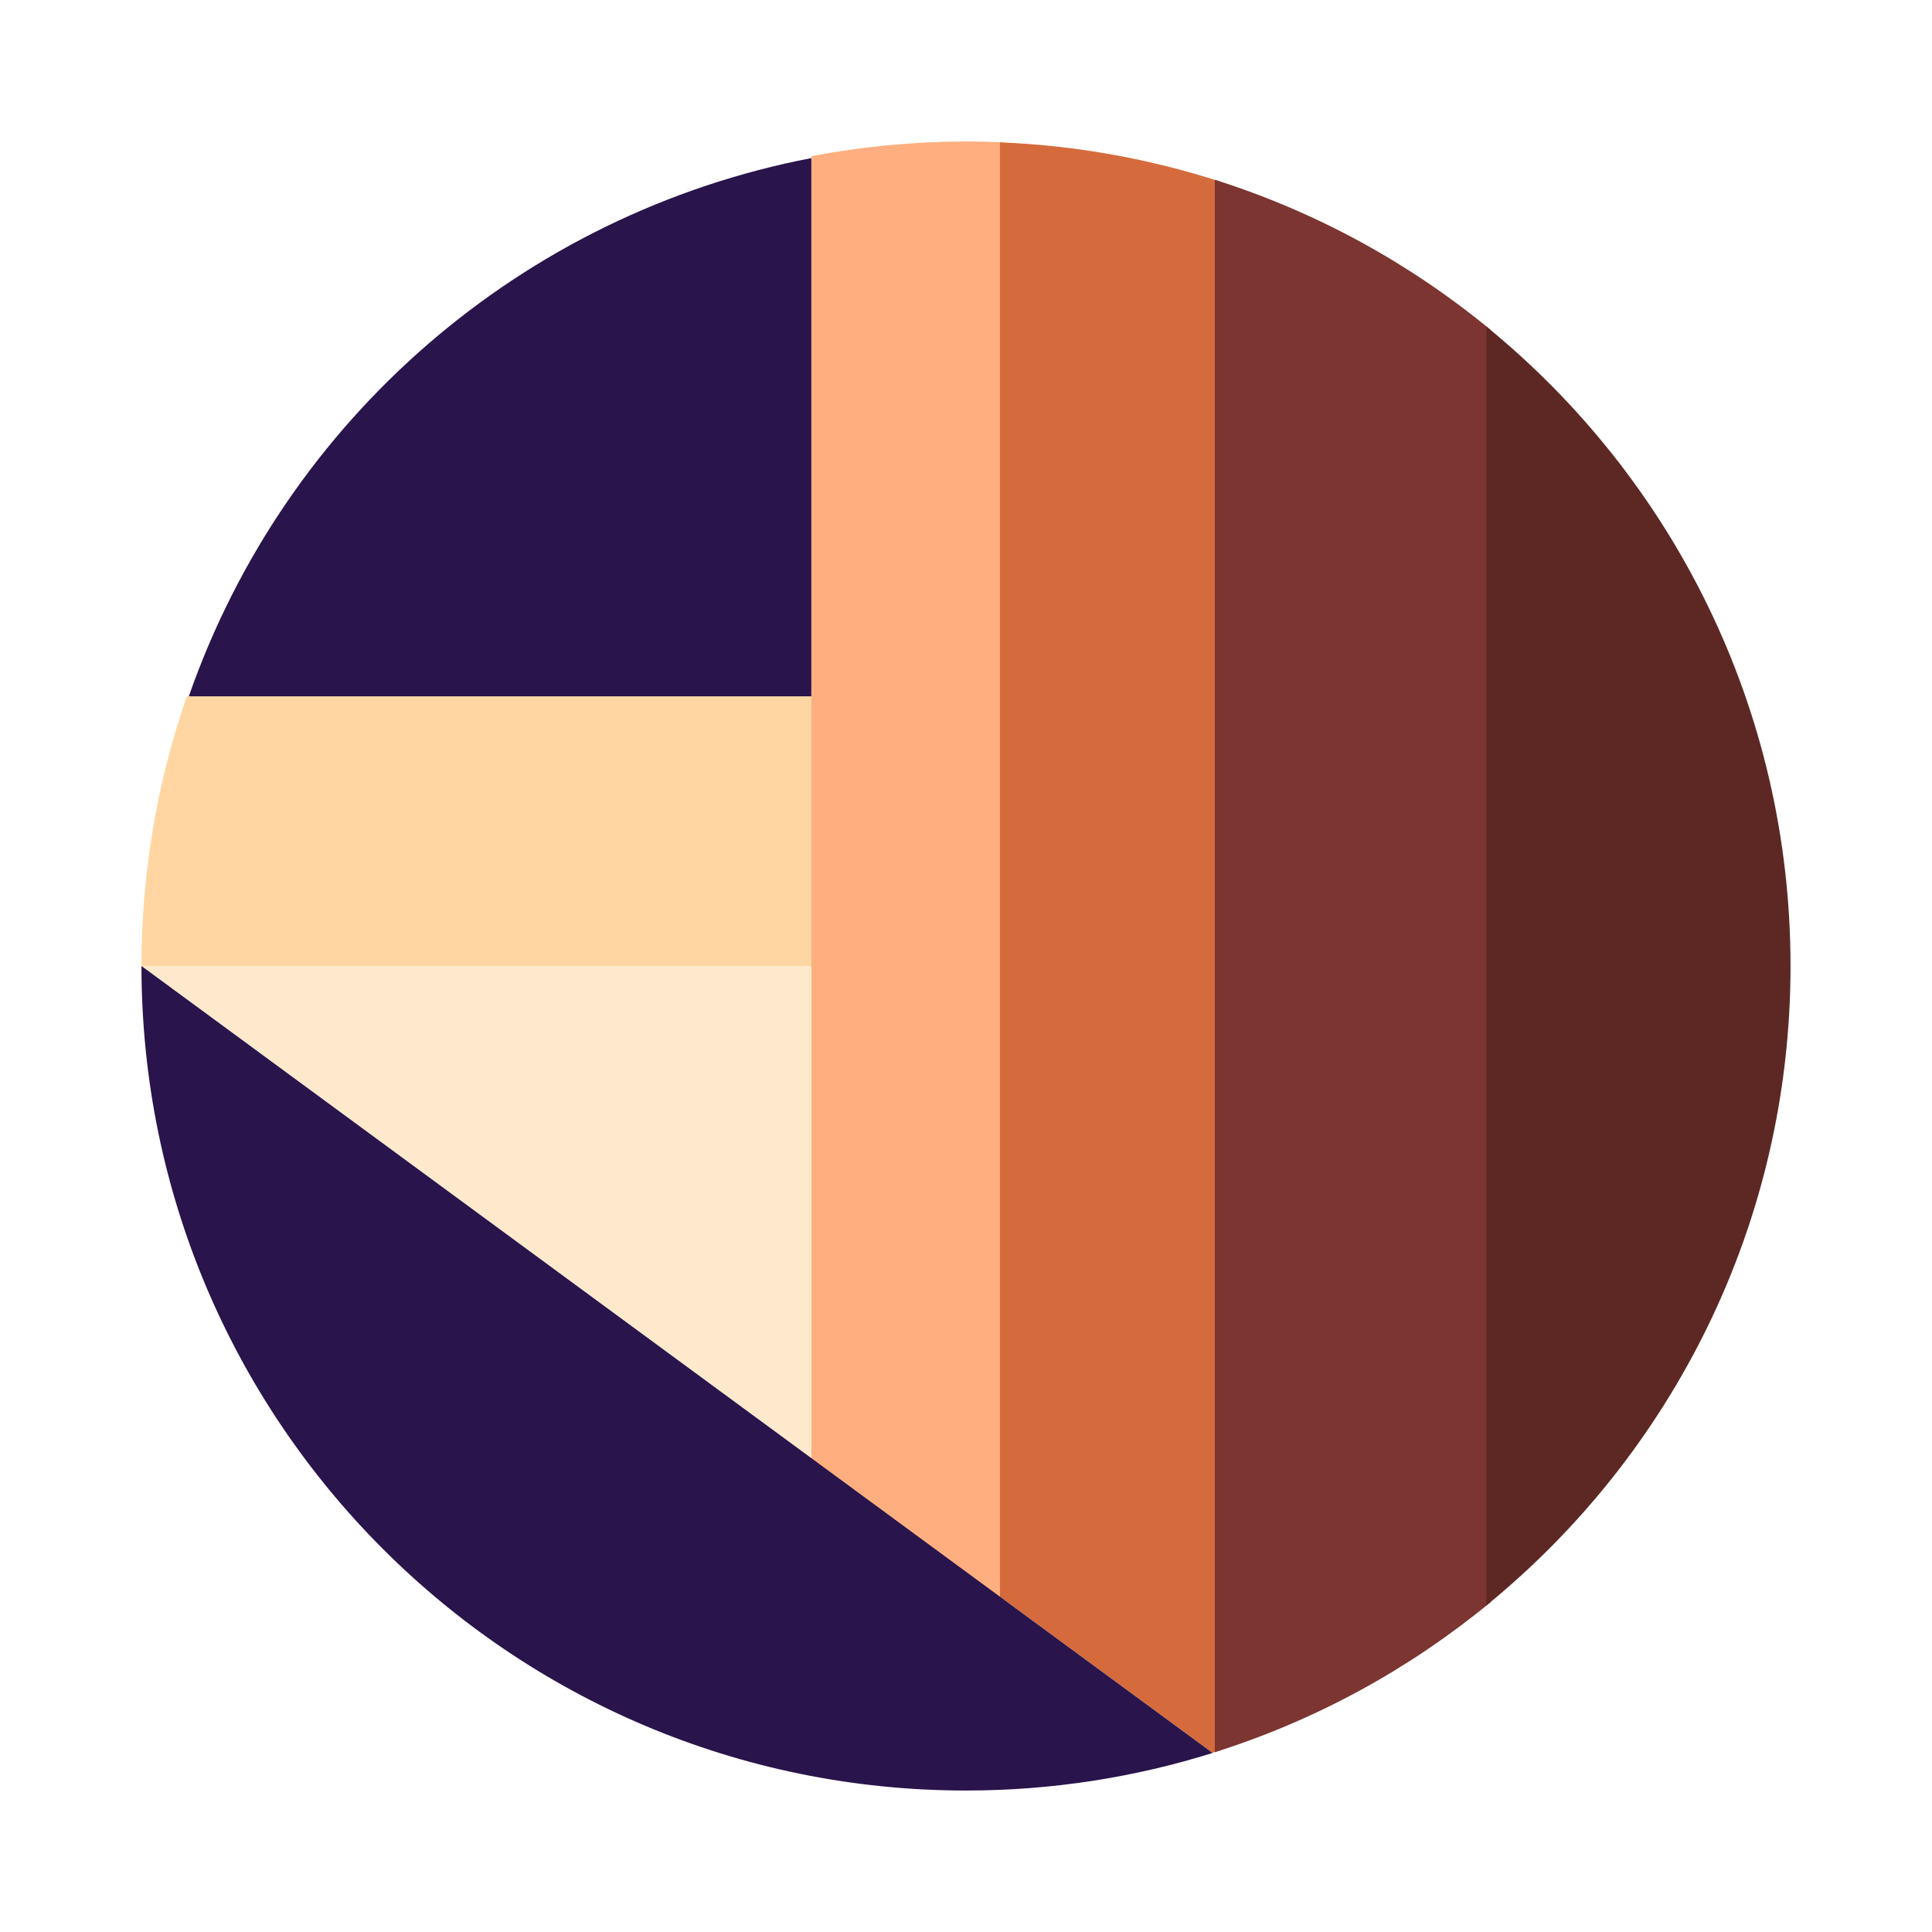
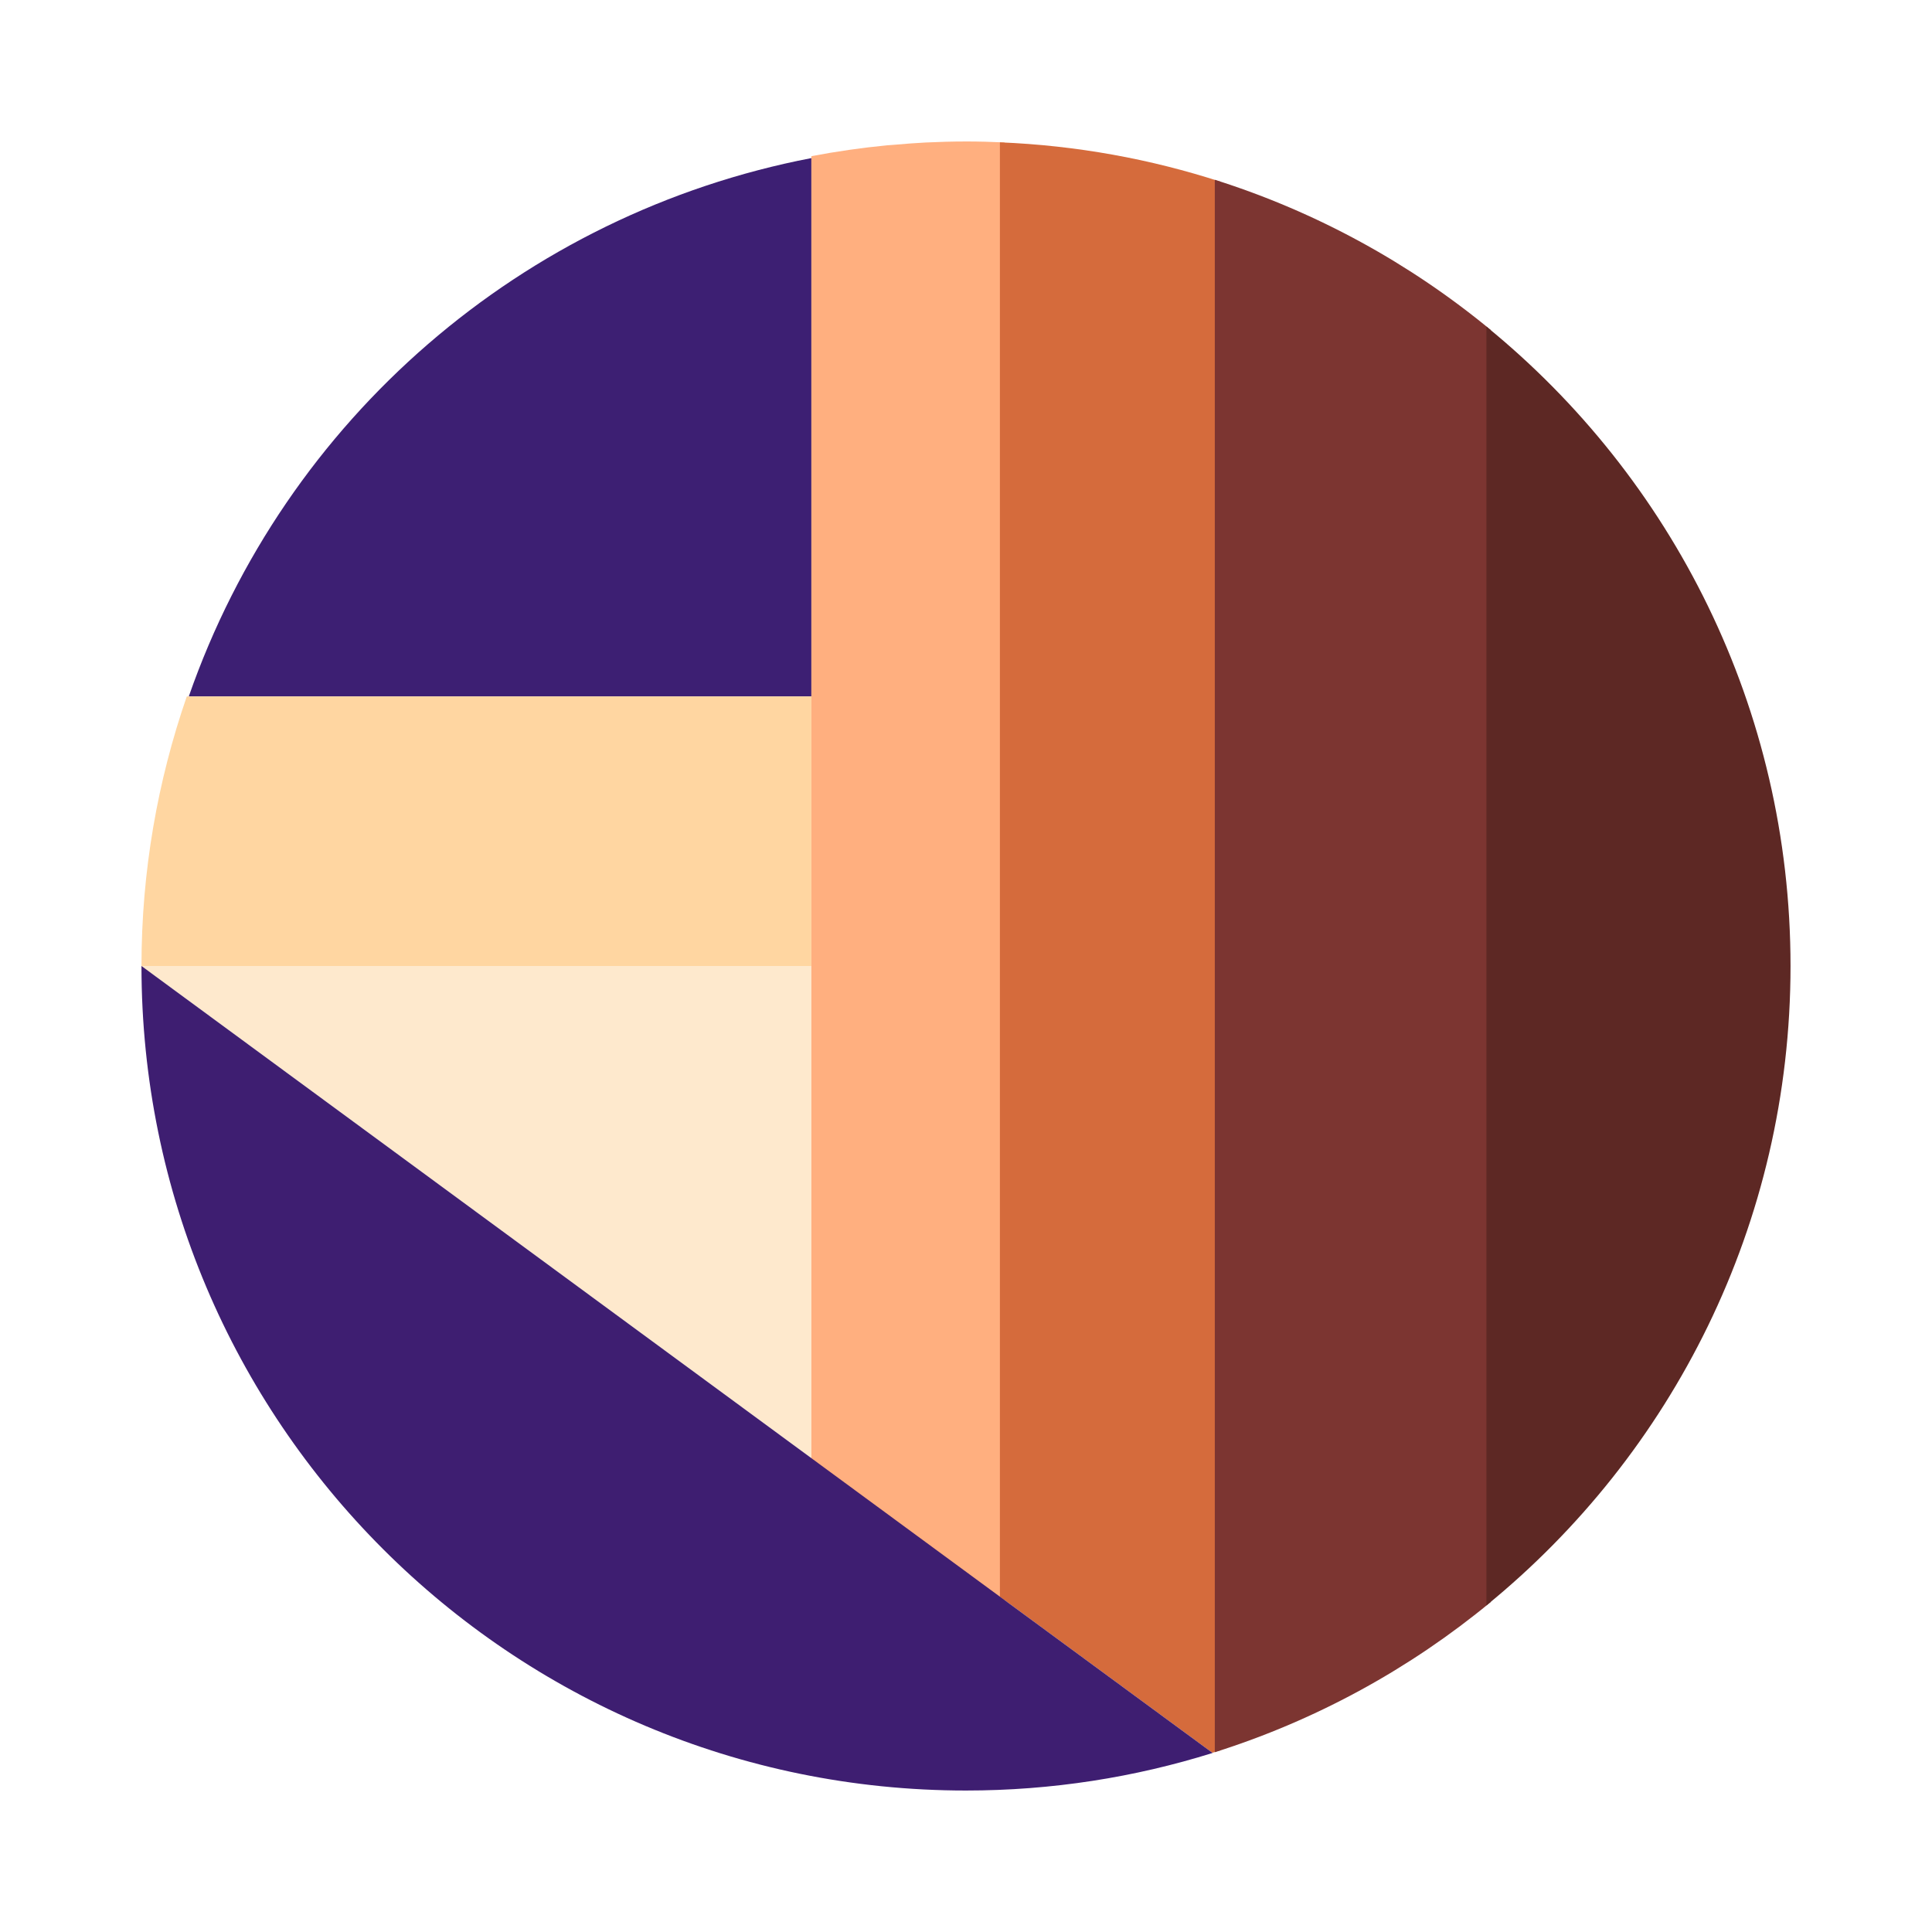
<svg xmlns="http://www.w3.org/2000/svg" width="140mm" height="140mm" viewBox="0 0 140 140" version="1.1" id="svg1" xml:space="preserve">
  <defs id="defs1" />
-   <path id="path1" style="display:inline;opacity:1;fill:#29144b;stroke-width:0.504;stroke-linecap:round;stroke-linejoin:round;paint-order:stroke markers fill" d="M 58.796 11.455 A 59.748 59.748 0 0 0 13.679 50.468 L 58.796 50.468 L 58.796 11.455 z " />
+   <path id="path1" style="display:inline;opacity:1;fill:#3d1f73;stroke-width:0.504;stroke-linecap:round;stroke-linejoin:round;paint-order:stroke markers fill;fill-opacity:1" d="M 58.796 11.455 A 59.748 59.748 0 0 0 13.679 50.468 L 58.796 50.468 L 58.796 11.455 z " />
  <path id="rect6" style="display:inline;opacity:1;fill:#ffd6a1;fill-opacity:1;stroke:none;stroke-width:0.163;stroke-linecap:round;stroke-linejoin:round;stroke-opacity:1;paint-order:stroke markers fill" d="m 13.535,50.468 c -2.118,6.122 -3.283,12.689 -3.283,19.532 0,0.157 0.011,0.312 0.012,0.469 h 48.532 v -20 z" />
  <path id="path2" style="display:inline;fill:#fee9cd;fill-opacity:1;stroke:none;stroke-width:0.529;stroke-linecap:round;stroke-linejoin:round;stroke-opacity:1;paint-order:stroke markers fill" d="M 40.252 100 L 92.636 138.486 L 92.636 100 L 40.252 100 z " transform="translate(-30,-30)" />
  <path id="rect3" style="display:inline;opacity:1;fill:#ffaf7f;stroke-width:0.579;stroke-linecap:round;stroke-linejoin:round;paint-order:stroke markers fill" d="m 70,10.252 c -0.981,-4e-6 -1.955,0.028 -2.925,0.074 -0.741,0.037 -1.476,0.096 -2.21,0.16 -0.194,0.017 -0.39,0.026 -0.584,0.044 -0.92,0.089 -1.834,0.199 -2.741,0.329 -0.921,0.132 -1.836,0.285 -2.744,0.457 V 117.201 H 72.796 V 10.322 c -0.927,-0.043 -1.858,-0.071 -2.796,-0.071 z" />
  <path id="rect5" style="display:inline;opacity:1;fill:#d56b3c;stroke-width:0.66;stroke-linecap:round;stroke-linejoin:round;paint-order:stroke markers fill" d="M 72.457 10.314 L 72.457 115.702 L 87.853 127.013 C 88.054 126.95 88.257 126.893 88.457 126.828 L 88.457 13.172 C 83.386 11.526 78.021 10.539 72.457 10.314 z " />
  <path id="rect5-8" style="display:inline;opacity:1;fill:#7c3531;stroke-width:0.752;stroke-linecap:round;stroke-linejoin:round;paint-order:stroke markers fill" d="M 88.029 13.027 L 88.029 126.973 C 95.42 124.636 102.191 120.907 108.029 116.084 L 108.029 23.916 C 102.191 19.094 95.42 15.363 88.029 13.027 z " />
  <path id="rect5-8-6" style="display:inline;opacity:1;fill:#5d2824;stroke-width:0.859;stroke-linecap:round;stroke-linejoin:round;paint-order:stroke markers fill" d="M 107.712 23.665 L 107.712 116.335 C 121.156 105.379 129.748 88.695 129.748 70 C 129.748 51.305 121.156 34.621 107.712 23.665 z " />
-   <path id="path93" style="display:inline;opacity:1;fill:#29144b;fill-opacity:1;stroke:none;stroke-width:0.529;stroke-linecap:round;stroke-linejoin:round;stroke-opacity:1;paint-order:stroke markers fill" d="M 10.252 70 C 10.252 102.998 37.002 129.748 70 129.748 C 76.225 129.748 82.228 128.793 87.871 127.026 L 10.252 70 L 10.252 70 z " />
+   <path id="path93" style="display:inline;opacity:1;fill:#3e1e71;fill-opacity:1;stroke:none;stroke-width:0.529;stroke-linecap:round;stroke-linejoin:round;stroke-opacity:1;paint-order:stroke markers fill" d="M 10.252 70 C 10.252 102.998 37.002 129.748 70 129.748 C 76.225 129.748 82.228 128.793 87.871 127.026 L 10.252 70 L 10.252 70 z " />
</svg>
